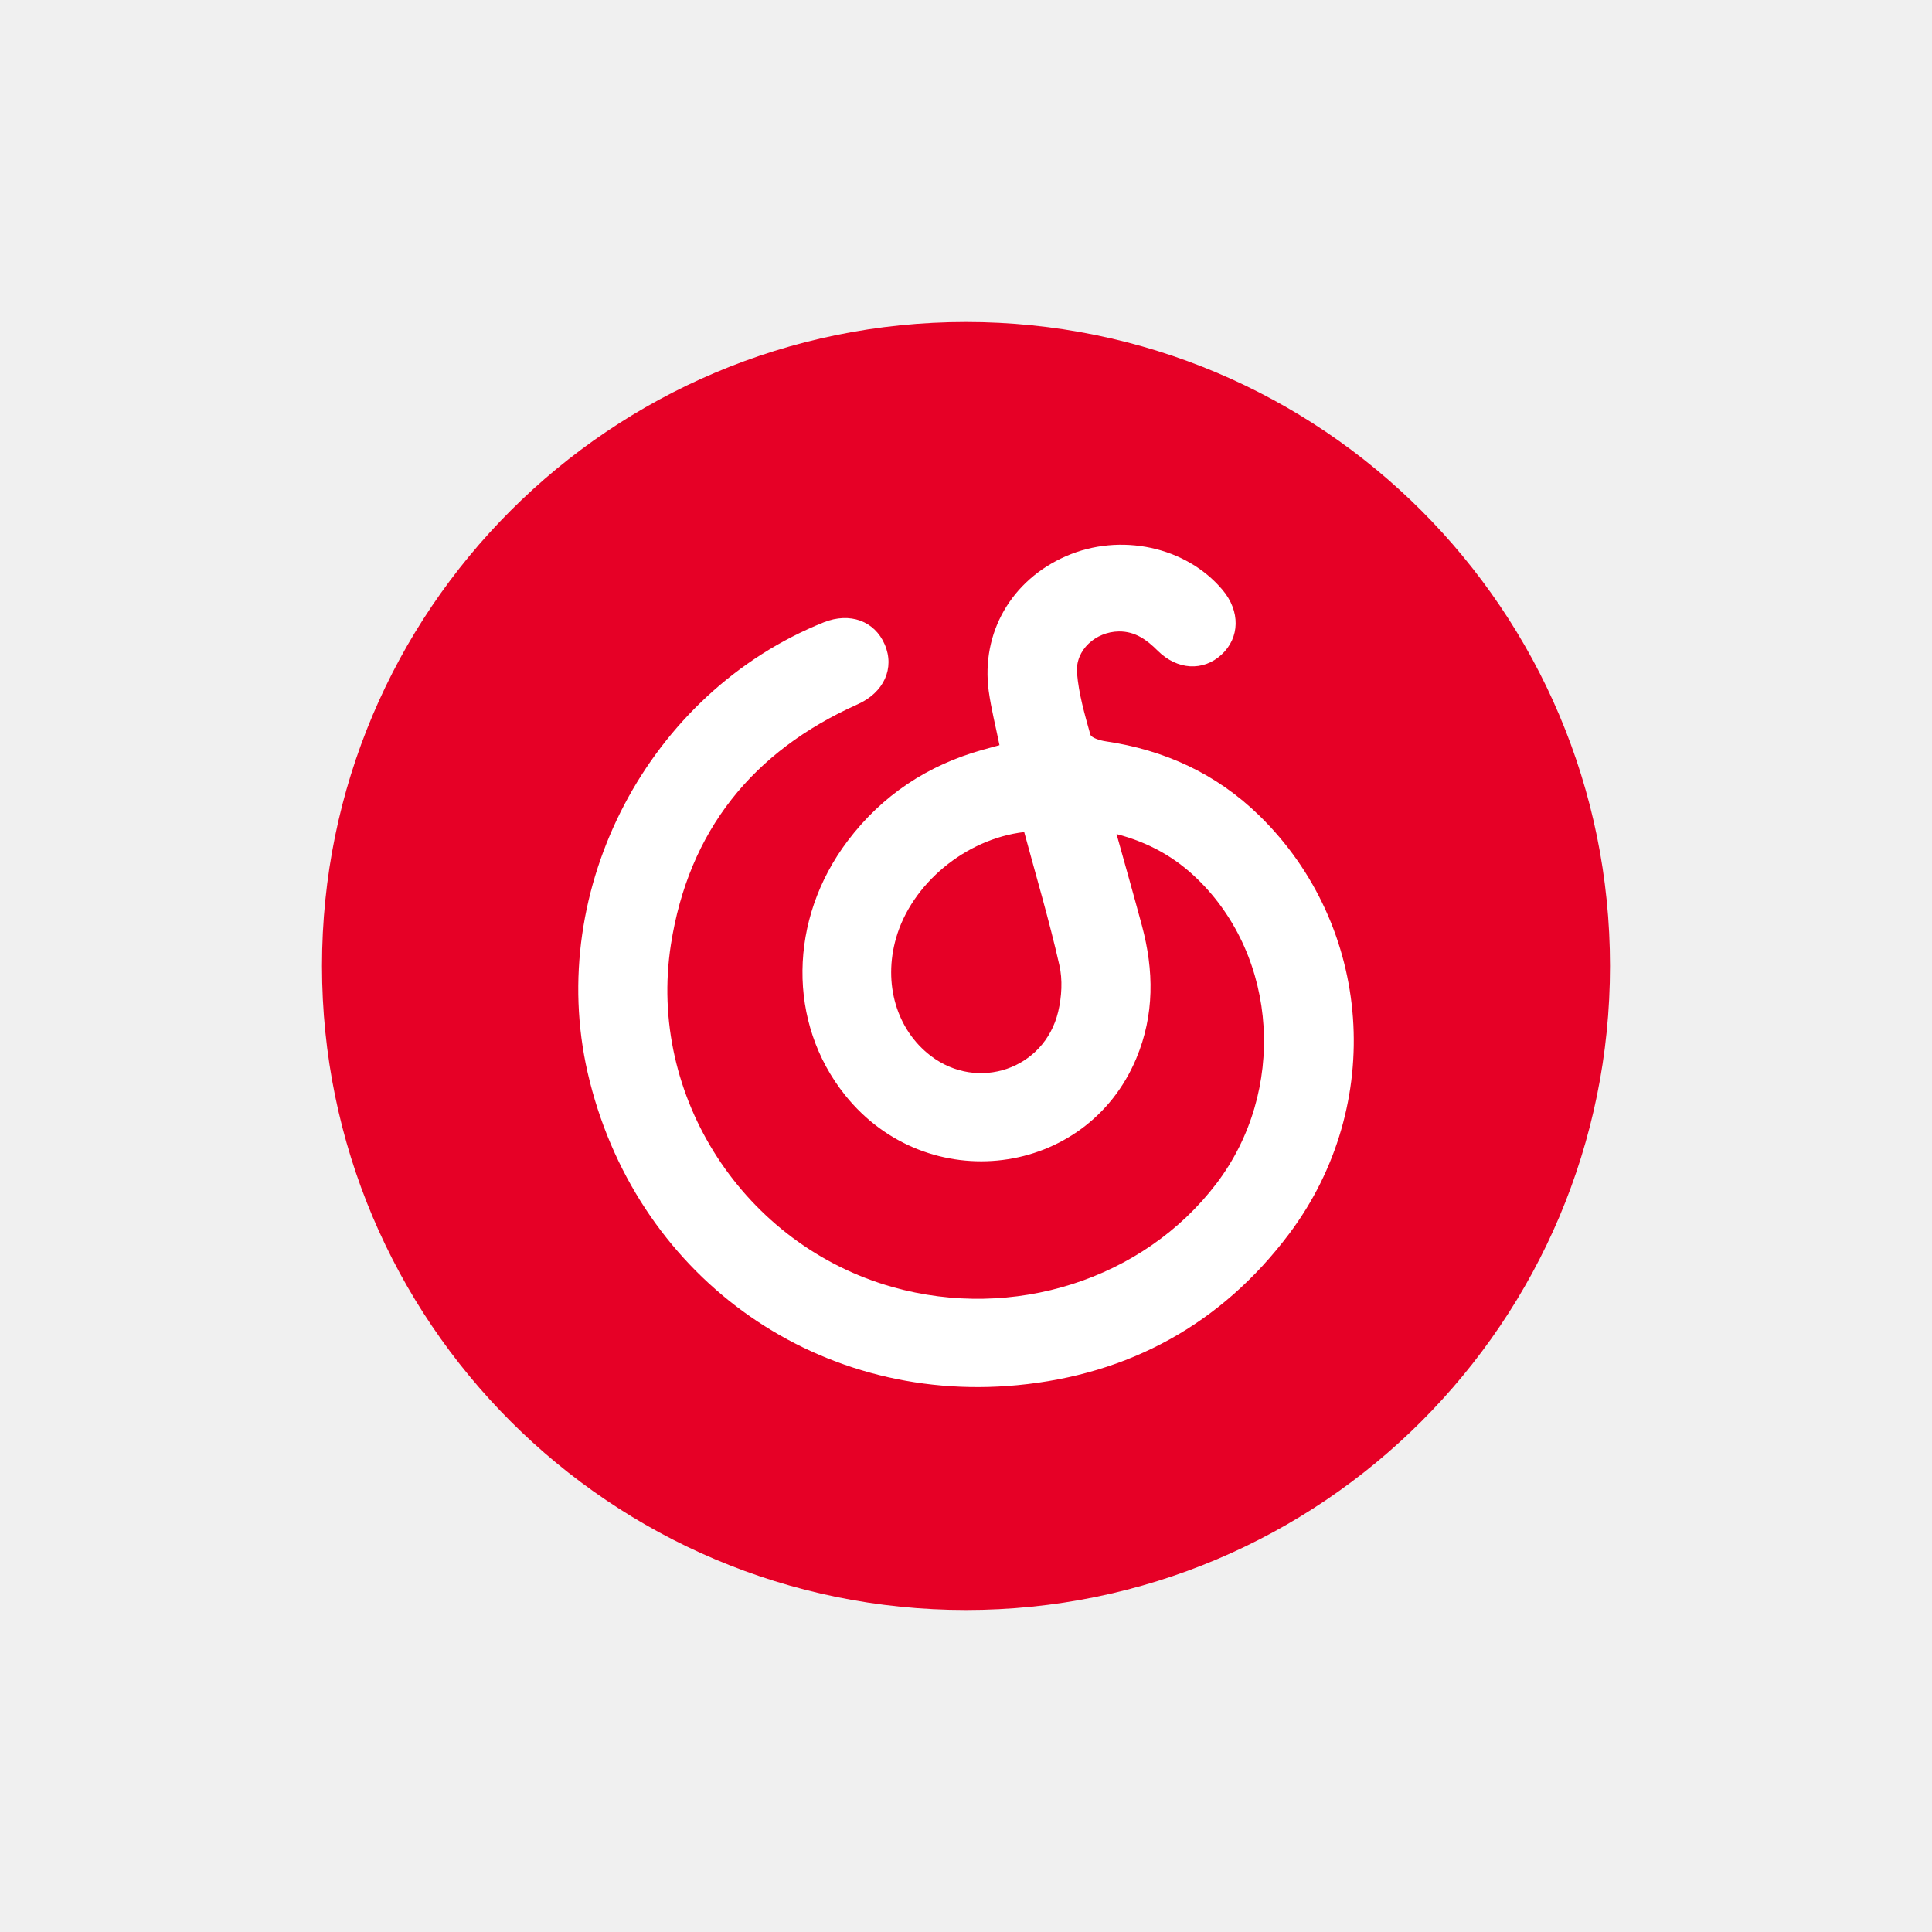
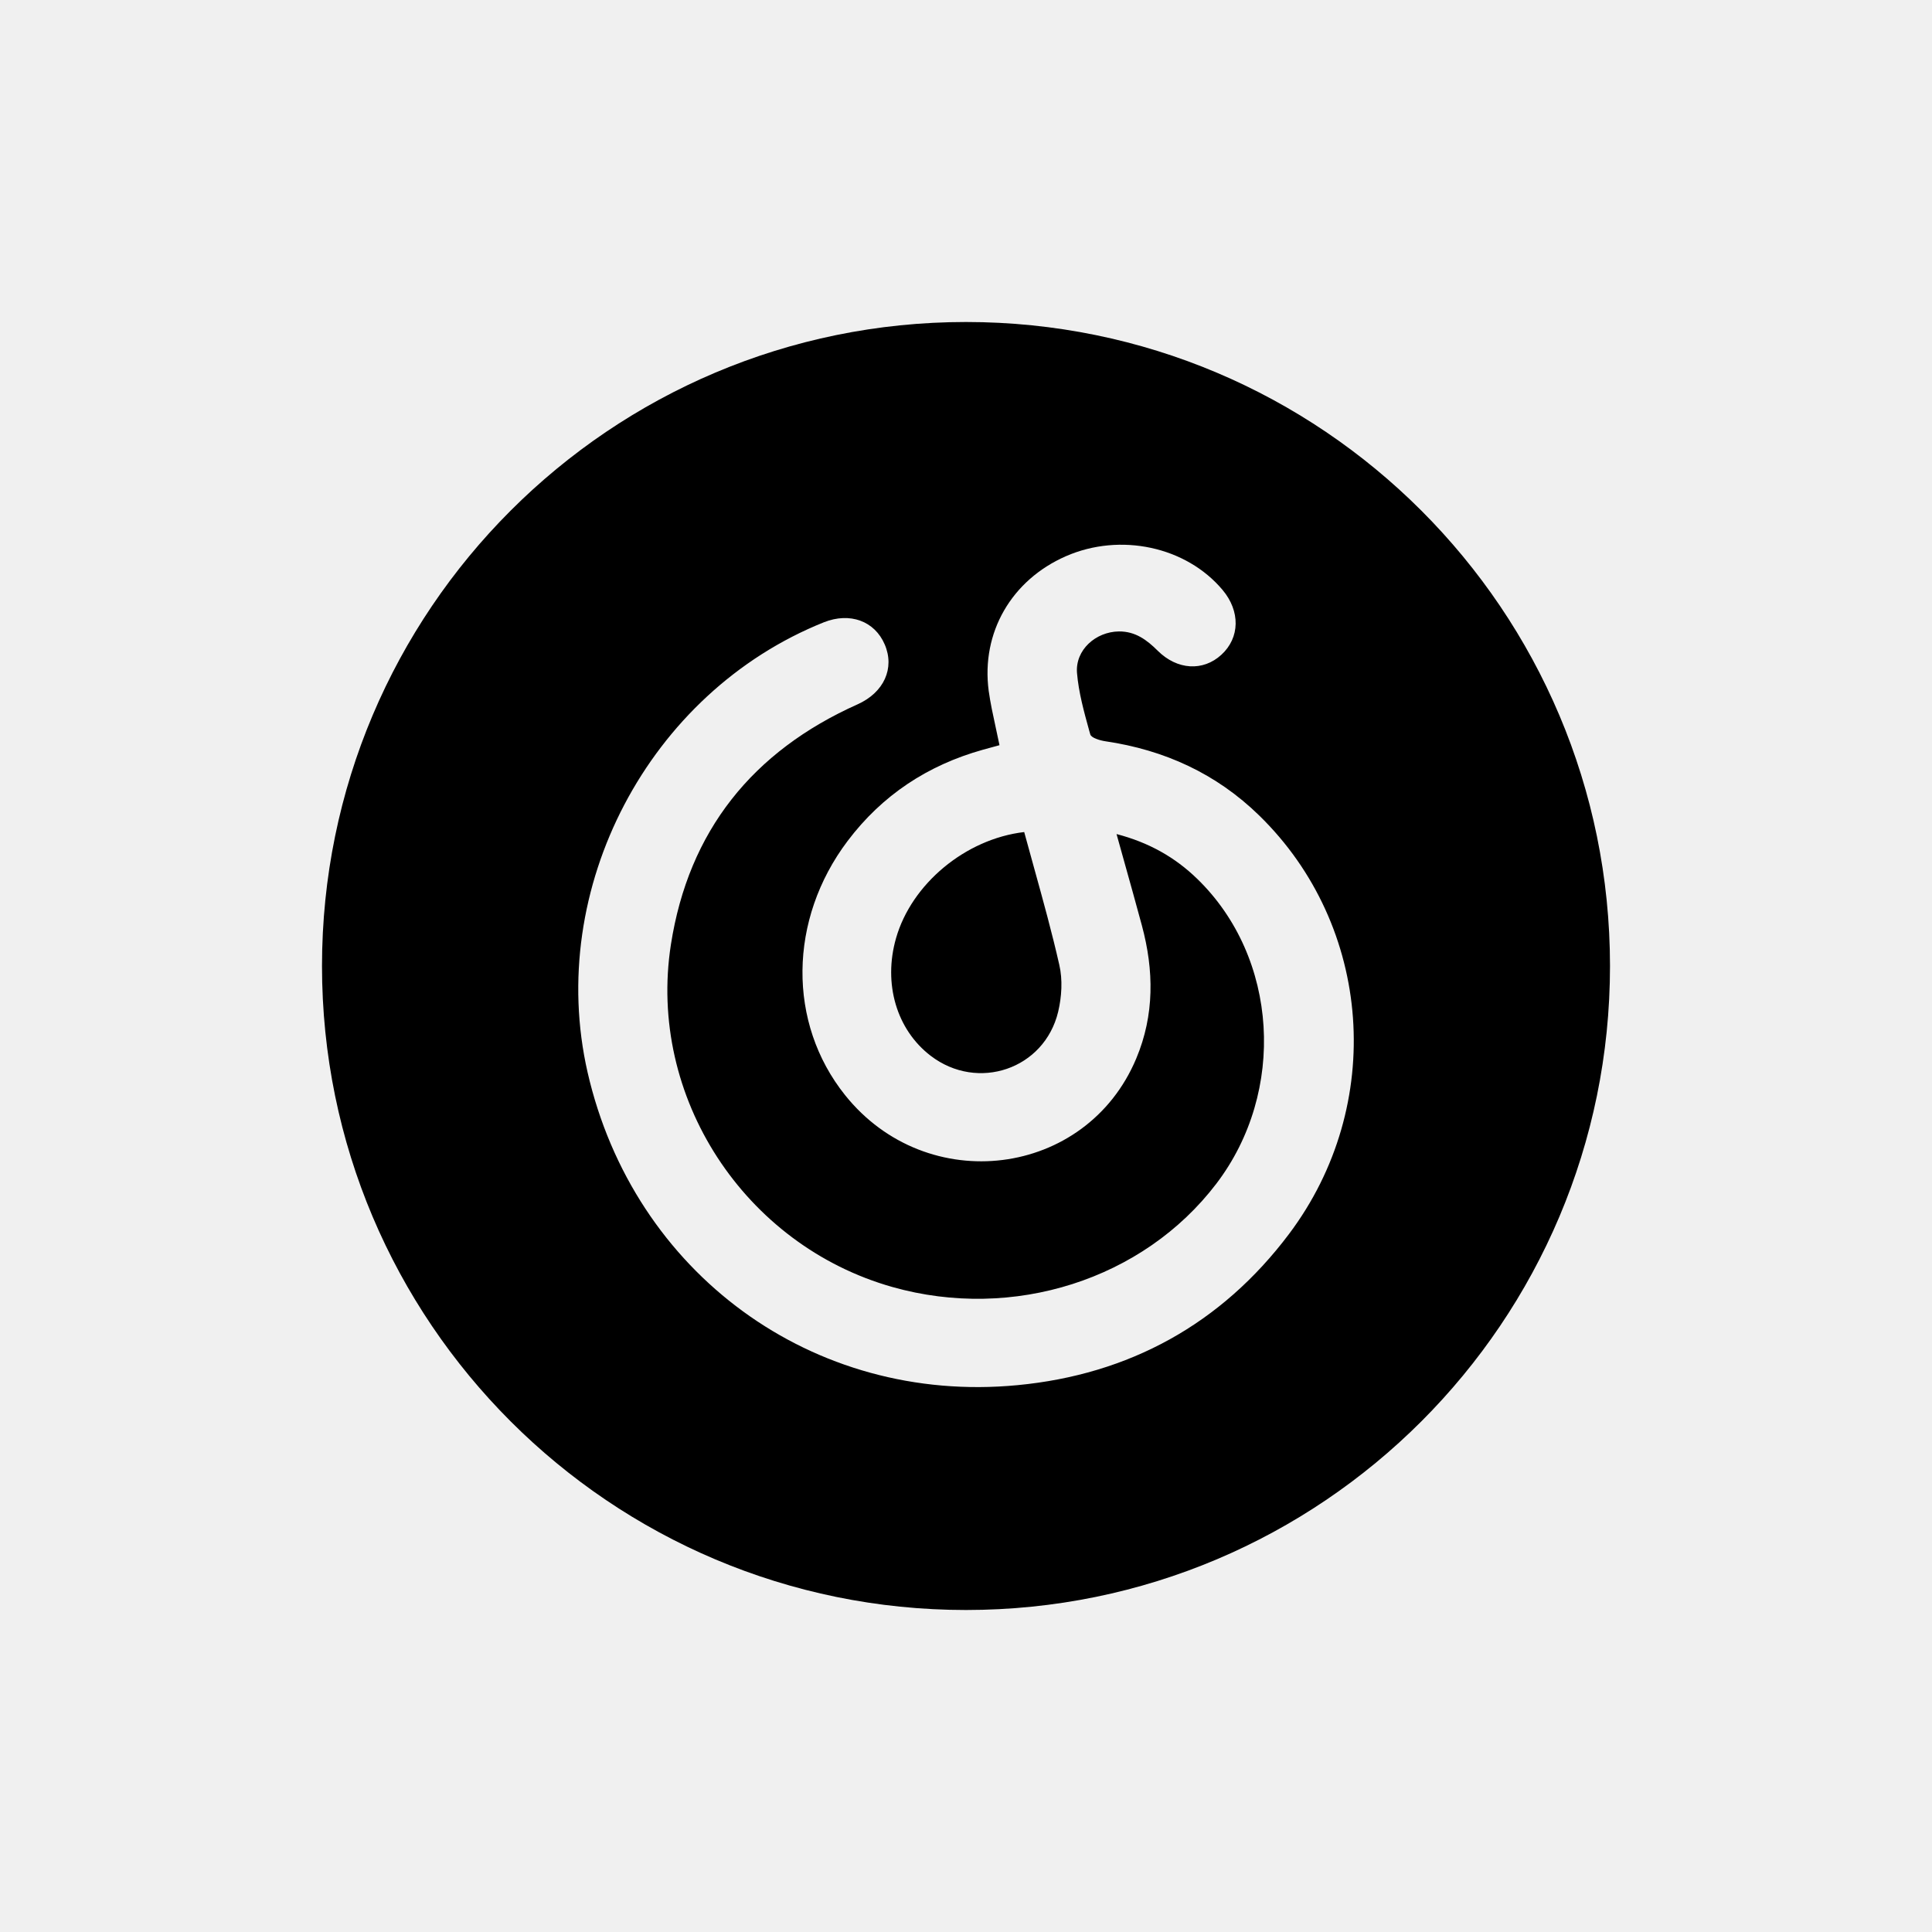
- <svg xmlns="http://www.w3.org/2000/svg" width="24" height="24" viewBox="0 0 24 24" fill="none">
-   <circle cx="12" cy="12" r="8" fill="#E60026" />
-   <path d="M11.131 11.654C11.323 10.982 11.991 10.422 12.723 10.336C12.873 10.891 13.034 11.434 13.159 11.986C13.202 12.17 13.189 12.382 13.145 12.568C12.974 13.282 12.146 13.562 11.562 13.116C11.138 12.792 10.969 12.22 11.131 11.654ZM14.185 11.497C14.085 11.125 13.98 10.755 13.87 10.361C14.27 10.465 14.597 10.649 14.874 10.919C15.88 11.896 15.982 13.559 15.11 14.704C14.202 15.896 12.586 16.411 11.087 15.988C9.246 15.468 8.041 13.626 8.334 11.735C8.554 10.321 9.35 9.332 10.654 8.749C10.98 8.603 11.118 8.301 10.99 8.005C10.865 7.714 10.558 7.602 10.235 7.73C8.058 8.602 6.779 11.038 7.299 13.32C7.87 15.814 10.095 17.45 12.639 17.207C14.025 17.075 15.17 16.449 16.012 15.33C17.217 13.728 17.05 11.503 15.642 10.13C15.109 9.61 14.465 9.316 13.73 9.208C13.663 9.198 13.556 9.166 13.544 9.123C13.474 8.873 13.4 8.618 13.379 8.36C13.356 8.074 13.611 7.848 13.899 7.844C14.102 7.842 14.246 7.948 14.382 8.084C14.624 8.324 14.945 8.342 15.172 8.134C15.404 7.922 15.409 7.591 15.186 7.327C14.734 6.79 13.918 6.614 13.242 6.909C12.565 7.205 12.186 7.858 12.282 8.583C12.313 8.807 12.37 9.029 12.416 9.257L12.208 9.314C11.523 9.506 10.959 9.878 10.53 10.446C9.793 11.422 9.781 12.708 10.497 13.603C11.516 14.878 13.494 14.63 14.115 13.149C14.342 12.608 14.335 12.054 14.185 11.497Z" fill="white" />
+ <svg xmlns="http://www.w3.org/2000/svg" width="24" height="24" viewBox="0 0 24 24">
+   <path fill-rule="evenodd" clip-rule="evenodd" d="M12 20C16.418 20 20 16.418 20 12C20 7.582 16.418 4 12 4C7.582 4 4 7.582 4 12C4 16.418 7.582 20 12 20ZM12.723 10.336C11.991 10.422 11.323 10.982 11.131 11.654C10.969 12.22 11.138 12.792 11.562 13.116C12.146 13.562 12.974 13.282 13.145 12.568C13.189 12.382 13.202 12.17 13.159 11.986C13.069 11.588 12.96 11.194 12.85 10.797C12.807 10.644 12.765 10.491 12.723 10.336ZM13.961 10.687C14.038 10.963 14.113 11.229 14.185 11.497C14.335 12.054 14.342 12.608 14.115 13.149C13.494 14.63 11.516 14.878 10.497 13.603C9.781 12.708 9.793 11.422 10.53 10.446C10.959 9.878 11.523 9.506 12.208 9.314L12.416 9.257C12.401 9.183 12.385 9.109 12.369 9.036C12.336 8.884 12.303 8.734 12.282 8.583C12.186 7.858 12.565 7.205 13.242 6.909C13.918 6.614 14.734 6.79 15.186 7.327C15.409 7.591 15.404 7.922 15.172 8.134C14.945 8.342 14.624 8.324 14.382 8.084C14.246 7.948 14.102 7.842 13.899 7.844C13.611 7.848 13.356 8.074 13.379 8.36C13.399 8.602 13.466 8.842 13.531 9.078C13.536 9.093 13.54 9.108 13.544 9.123C13.556 9.166 13.663 9.198 13.73 9.208C14.465 9.316 15.109 9.61 15.642 10.13C17.05 11.503 17.217 13.728 16.012 15.33C15.17 16.449 14.025 17.075 12.639 17.207C10.095 17.45 7.87 15.814 7.299 13.32C6.779 11.038 8.058 8.602 10.235 7.73C10.558 7.602 10.865 7.714 10.99 8.005C11.118 8.301 10.98 8.603 10.654 8.749C9.35 9.332 8.554 10.321 8.334 11.735C8.041 13.626 9.246 15.468 11.087 15.988C12.586 16.411 14.202 15.896 15.11 14.704C15.982 13.559 15.88 11.896 14.874 10.919C14.597 10.649 14.27 10.465 13.87 10.361C13.901 10.471 13.931 10.58 13.961 10.687Z" />
</svg>
